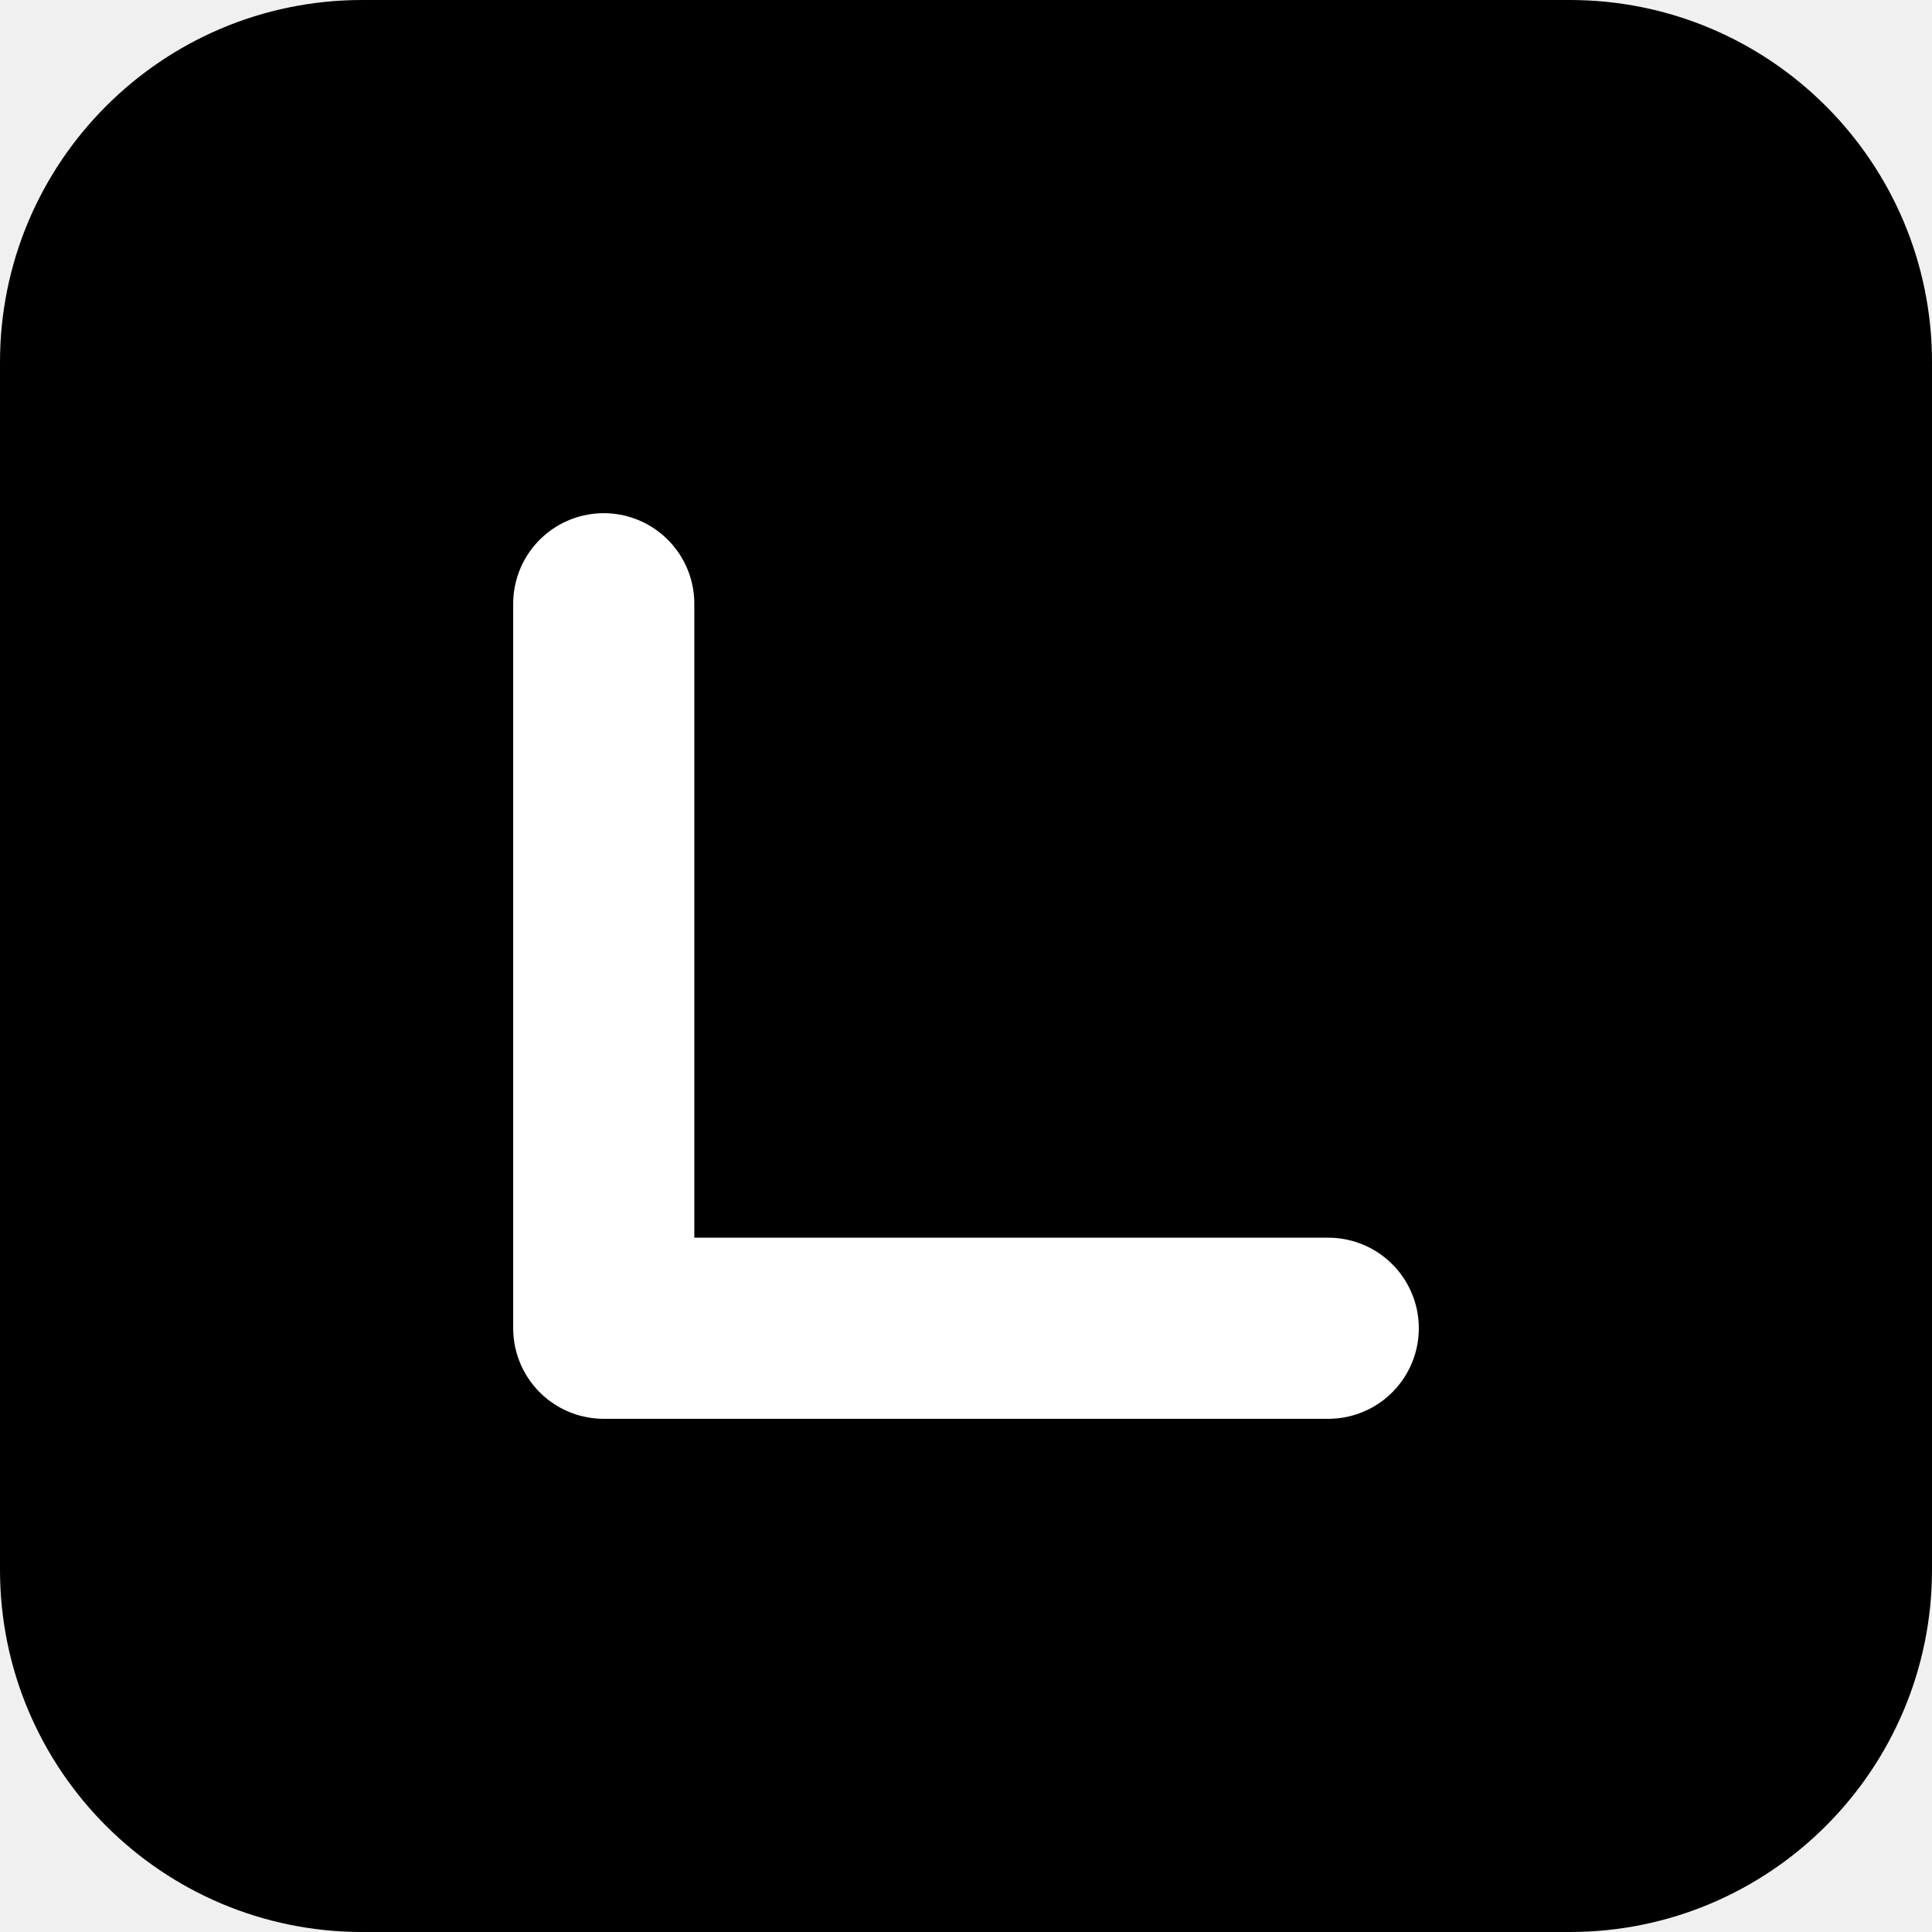
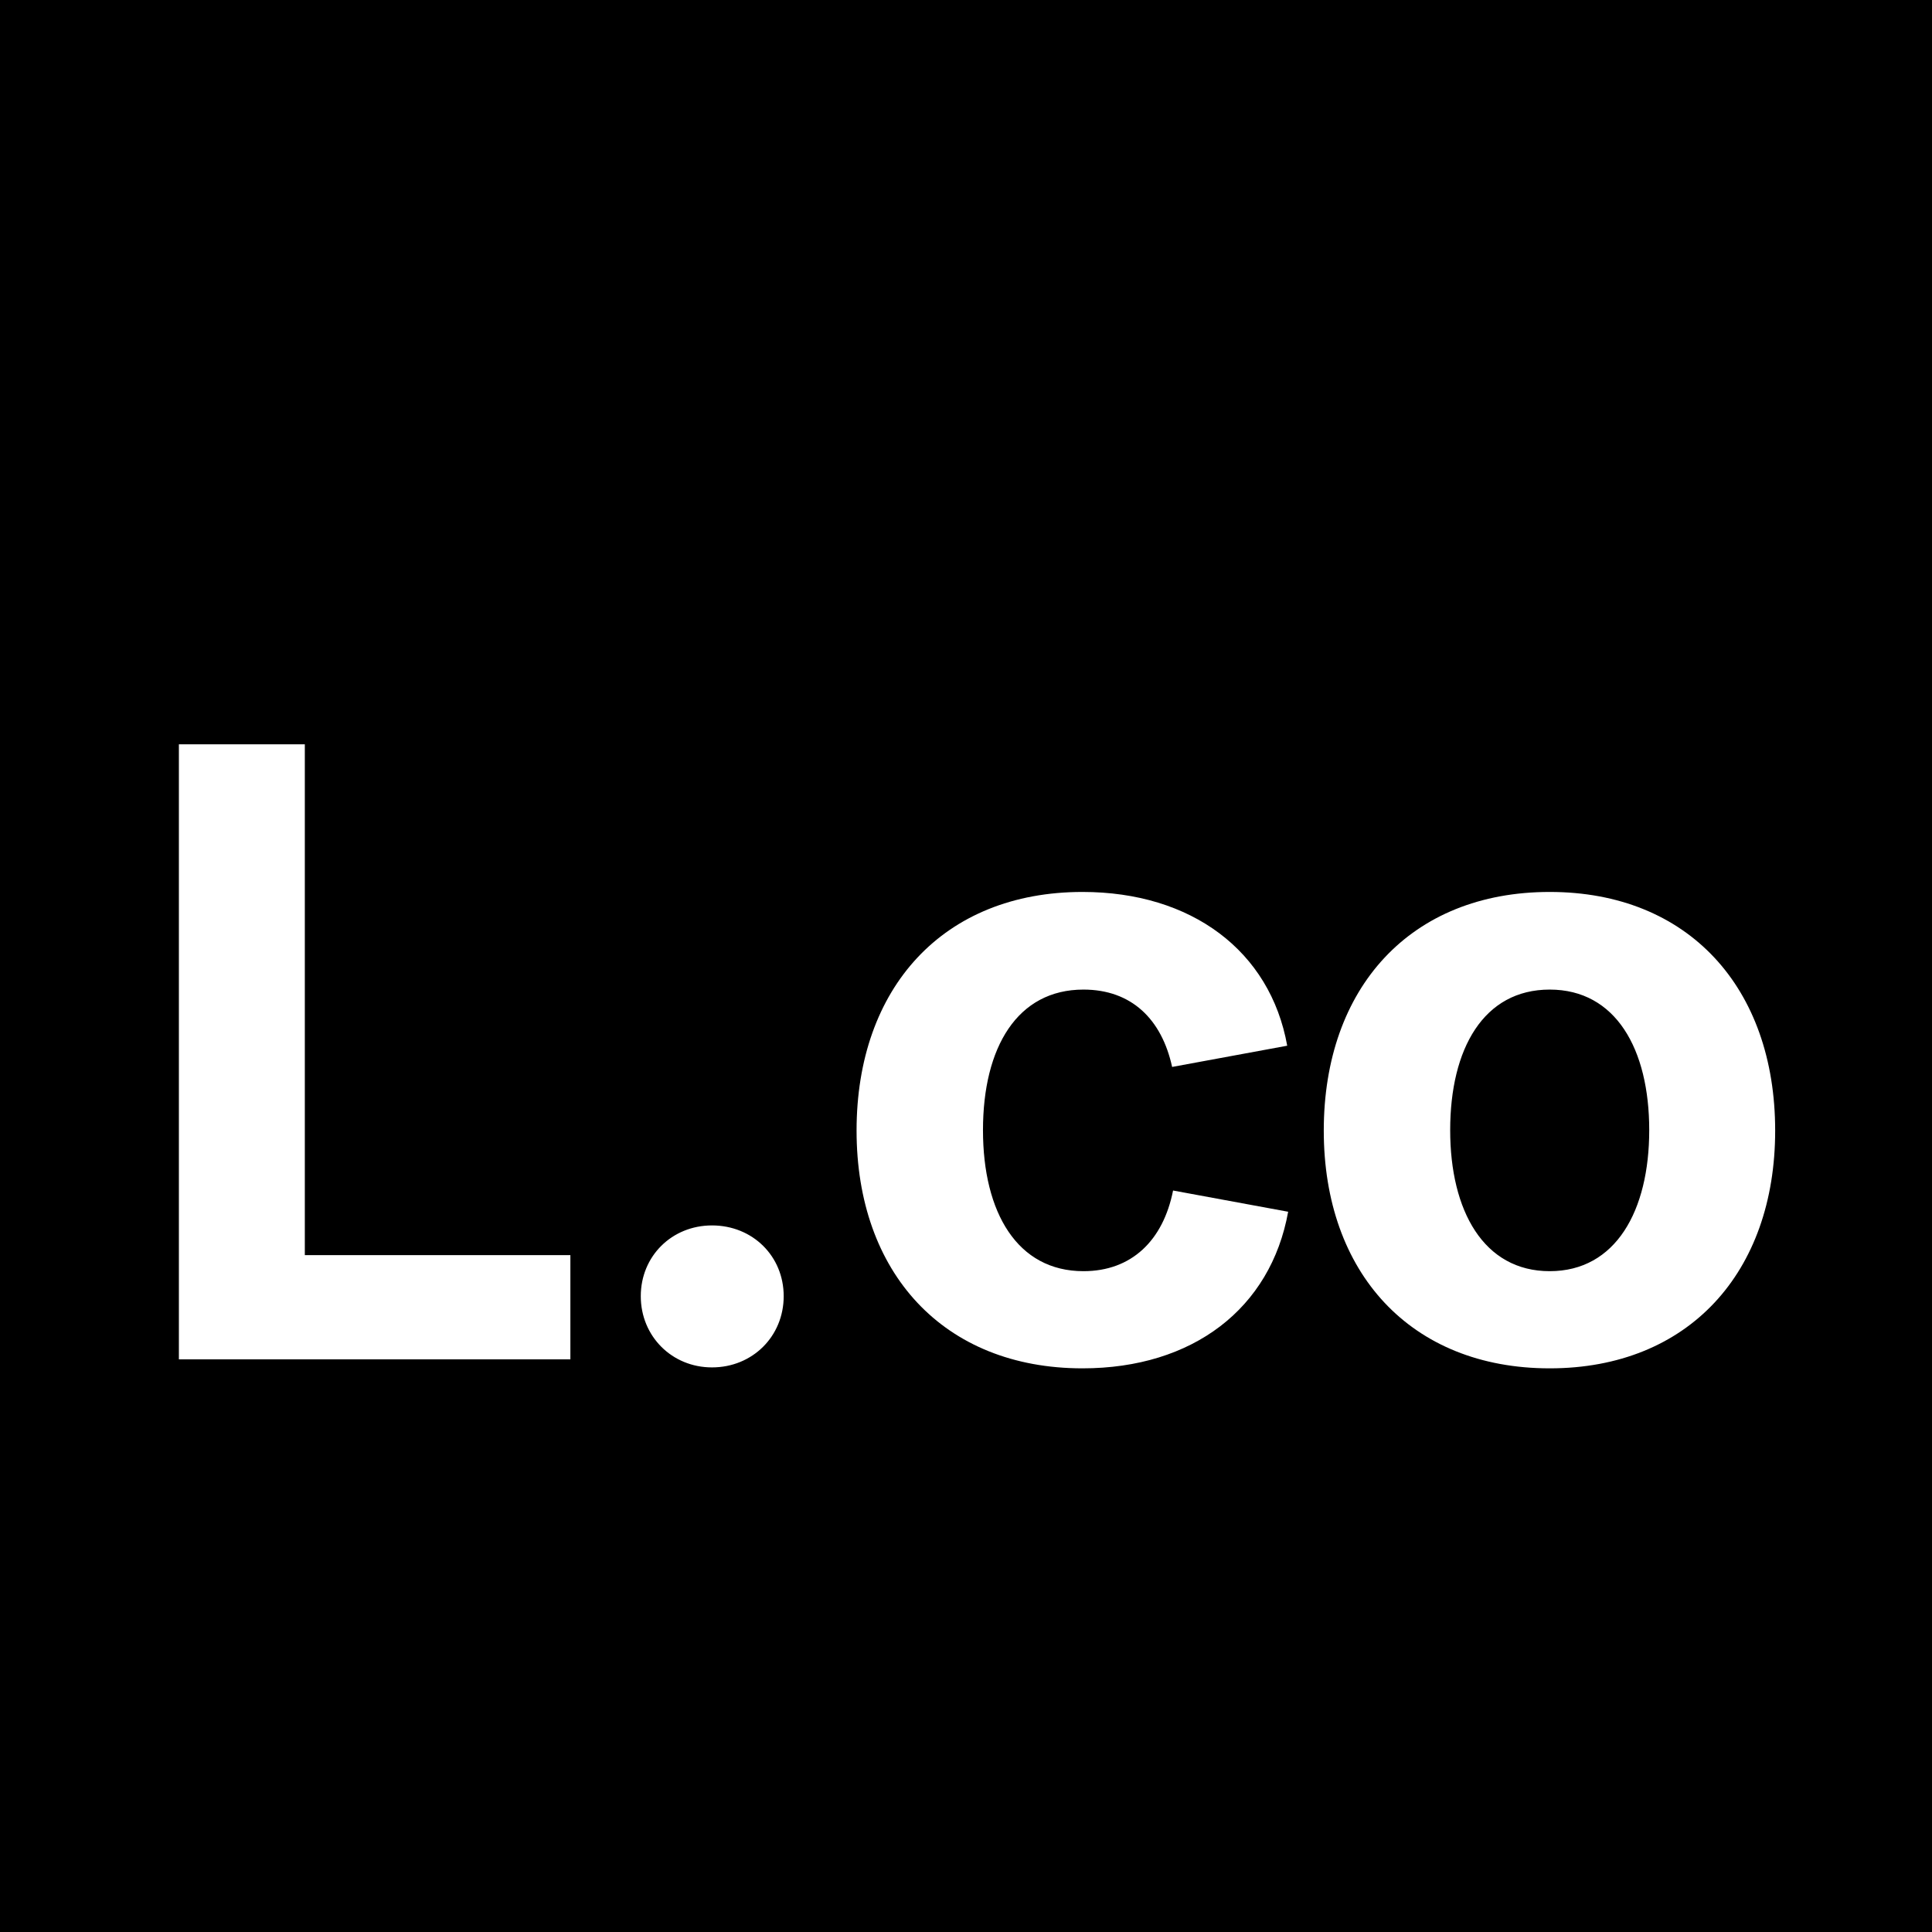
<svg xmlns="http://www.w3.org/2000/svg" width="64" height="64" viewBox="0 0 64 64" fill="none">
-   <rect width="64" height="64" rx="12" fill="black" />
-   <path d="M20 20V44H44" stroke="white" stroke-width="6" stroke-linecap="round" stroke-linejoin="round" />
+   <rect width="64" height="64" rx="0" fill="black" />
+   <text x="50%" y="54%" dominant-baseline="middle" text-anchor="middle" font-family="Inter, sans-serif" font-weight="bold" font-size="28" fill="white" letter-spacing="-1">L.co</text>
</svg>
